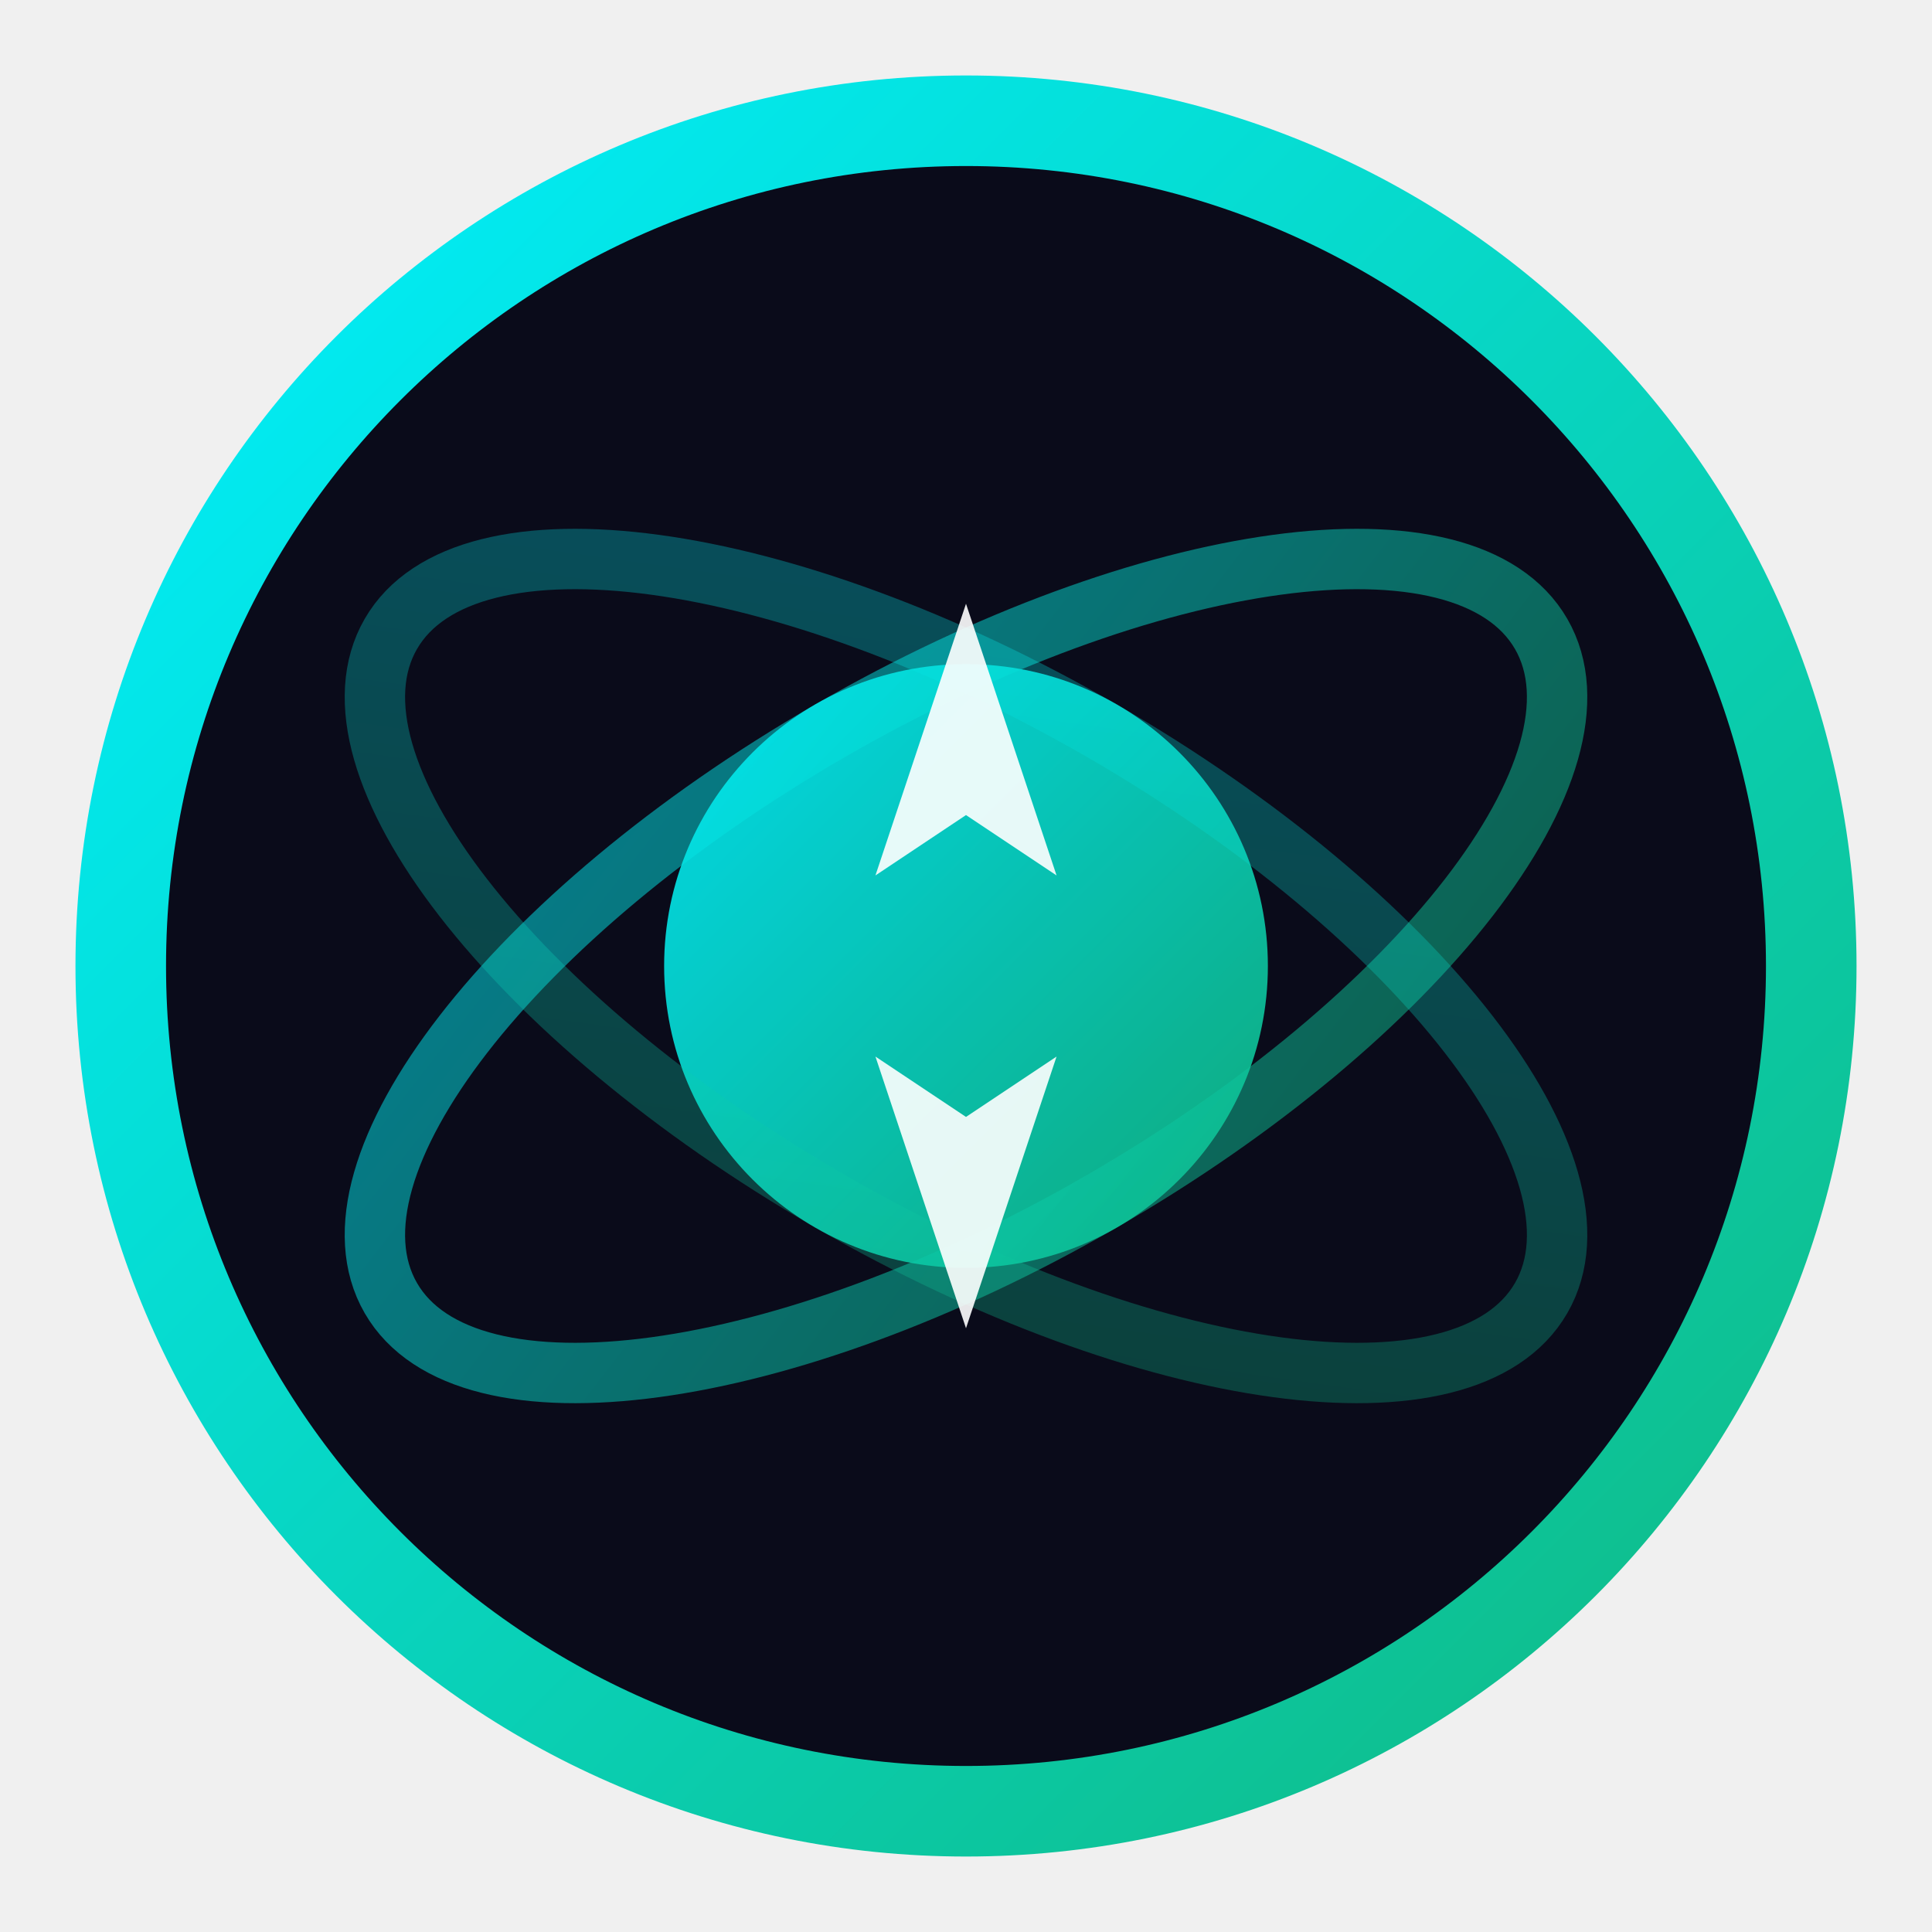
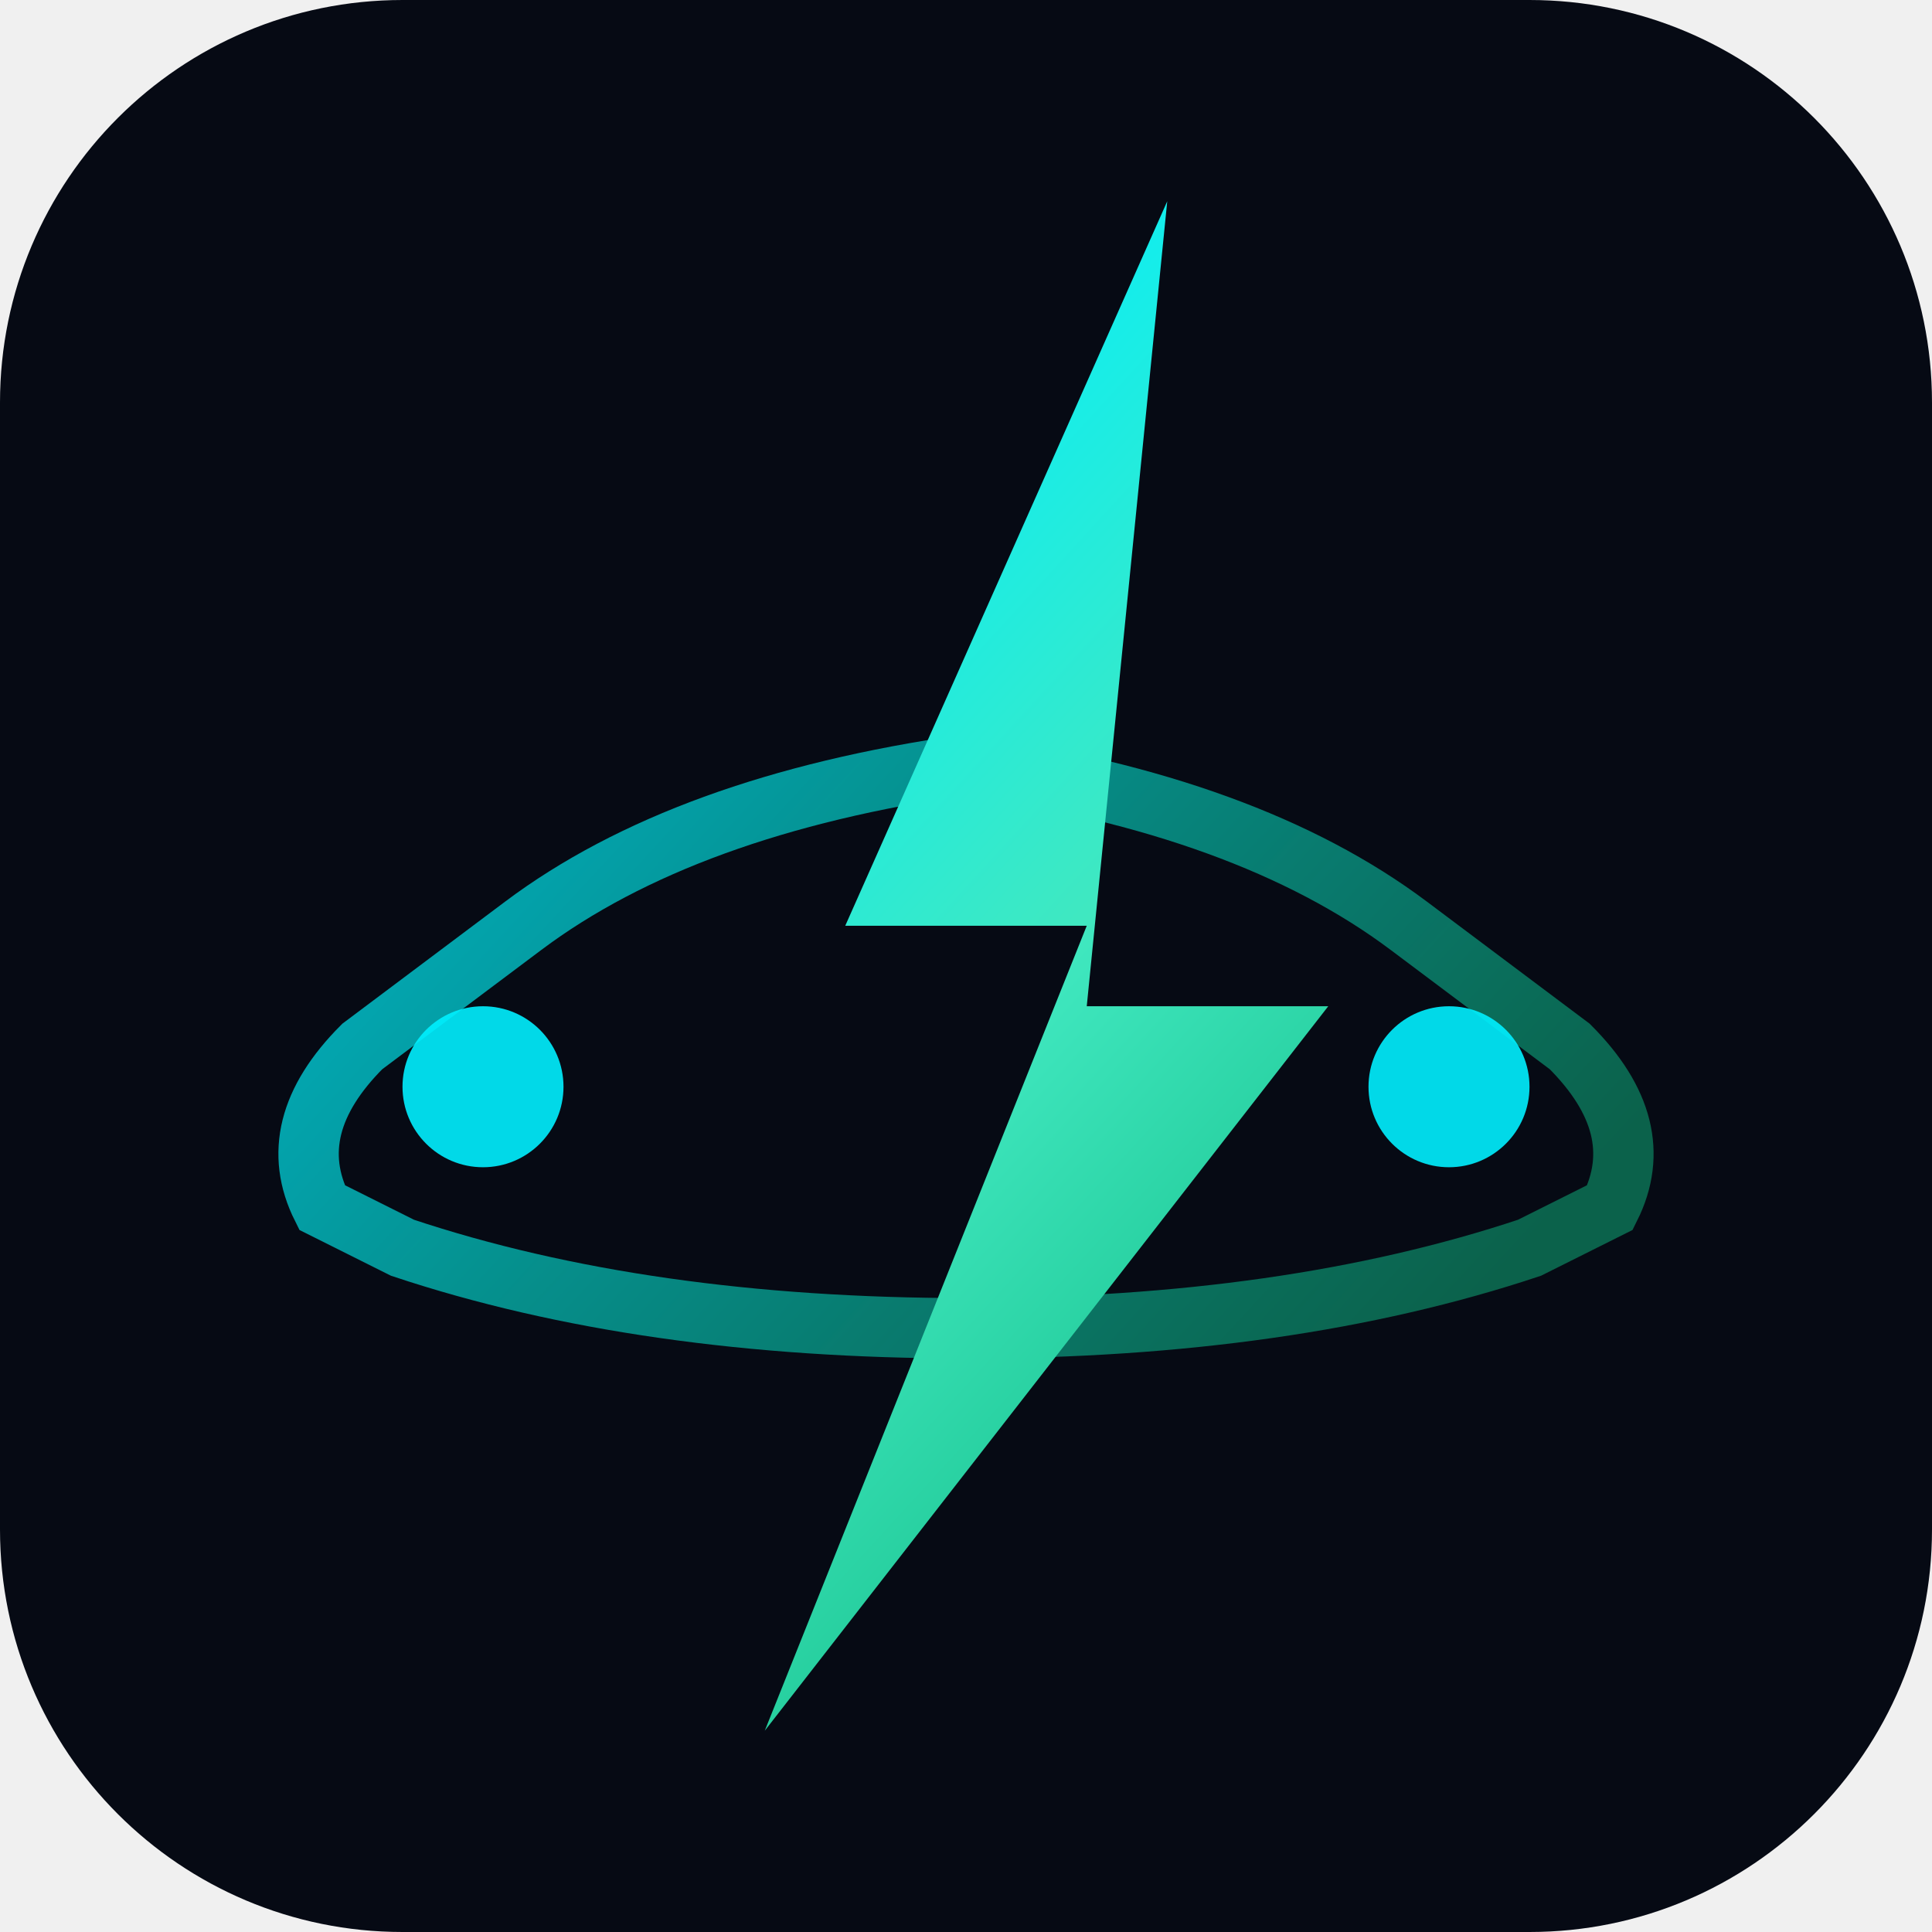
- <svg xmlns="http://www.w3.org/2000/svg" viewBox="0 0 32 32" width="32" height="32">
+ <svg xmlns="http://www.w3.org/2000/svg" viewBox="0 0 48 48" width="48" height="48">
  <defs>
-     <linearGradient id="fg" x1="0" y1="0" x2="1" y2="1">
-       <stop offset="0%" stop-color="#00f0ff" />
-       <stop offset="100%" stop-color="#10b981" />
+     <linearGradient id="g" x1="0.3" y1="0" x2="0.7" y2="1">
+       <stop stop-color="#00f0ff" />
+       <stop offset="0.5" stop-color="#40e8c0" />
+       <stop offset="1" stop-color="#10b981" />
+     </linearGradient>
+     <linearGradient id="cg" x1="0" y1="0.3" x2="1" y2="0.7">
+       <stop stop-color="#00f0ff" stop-opacity="0.7" />
+       <stop offset="1" stop-color="#10b981" stop-opacity="0.5" />
    </linearGradient>
  </defs>
-   <circle cx="16" cy="16" r="14" fill="#0a0b1a" stroke="url(#fg)" stroke-width="1.5" />
-   <circle cx="16" cy="16" r="5" fill="url(#fg)" opacity="0.9" />
-   <ellipse cx="16" cy="16" rx="11" ry="4.5" fill="none" stroke="url(#fg)" stroke-width="1" opacity="0.5" transform="rotate(-30 16 16)" />
-   <ellipse cx="16" cy="16" rx="11" ry="4.5" fill="none" stroke="url(#fg)" stroke-width="1" opacity="0.3" transform="rotate(30 16 16)" />
-   <path d="M16 10 L17.5 14.5 L16 13.5 L14.5 14.5 Z" fill="white" opacity="0.9" />
-   <path d="M16 22 L14.5 17.5 L16 18.5 L17.5 17.5 Z" fill="white" opacity="0.9" />
+   <rect width="48" height="48" rx="10" fill="#060a14" />
+   <path d="M8 30 Q7 28 9 26 L13 23 Q17 20 24 19 Q31 20 35 23 L39 26 Q41 28 40 30 L38 31 Q32 33 24 33 Q16 33 10 31 Z" fill="none" stroke="url(#cg)" stroke-width="1.5" />
+   <circle cx="12" cy="27" r="2" fill="#00f0ff" opacity="0.9" />
+   <circle cx="36" cy="27" r="2" fill="#00f0ff" opacity="0.9" />
+   <path d="M29 5L21 23h6L19 43l14-18h-6z" fill="url(#g)" />
</svg>
